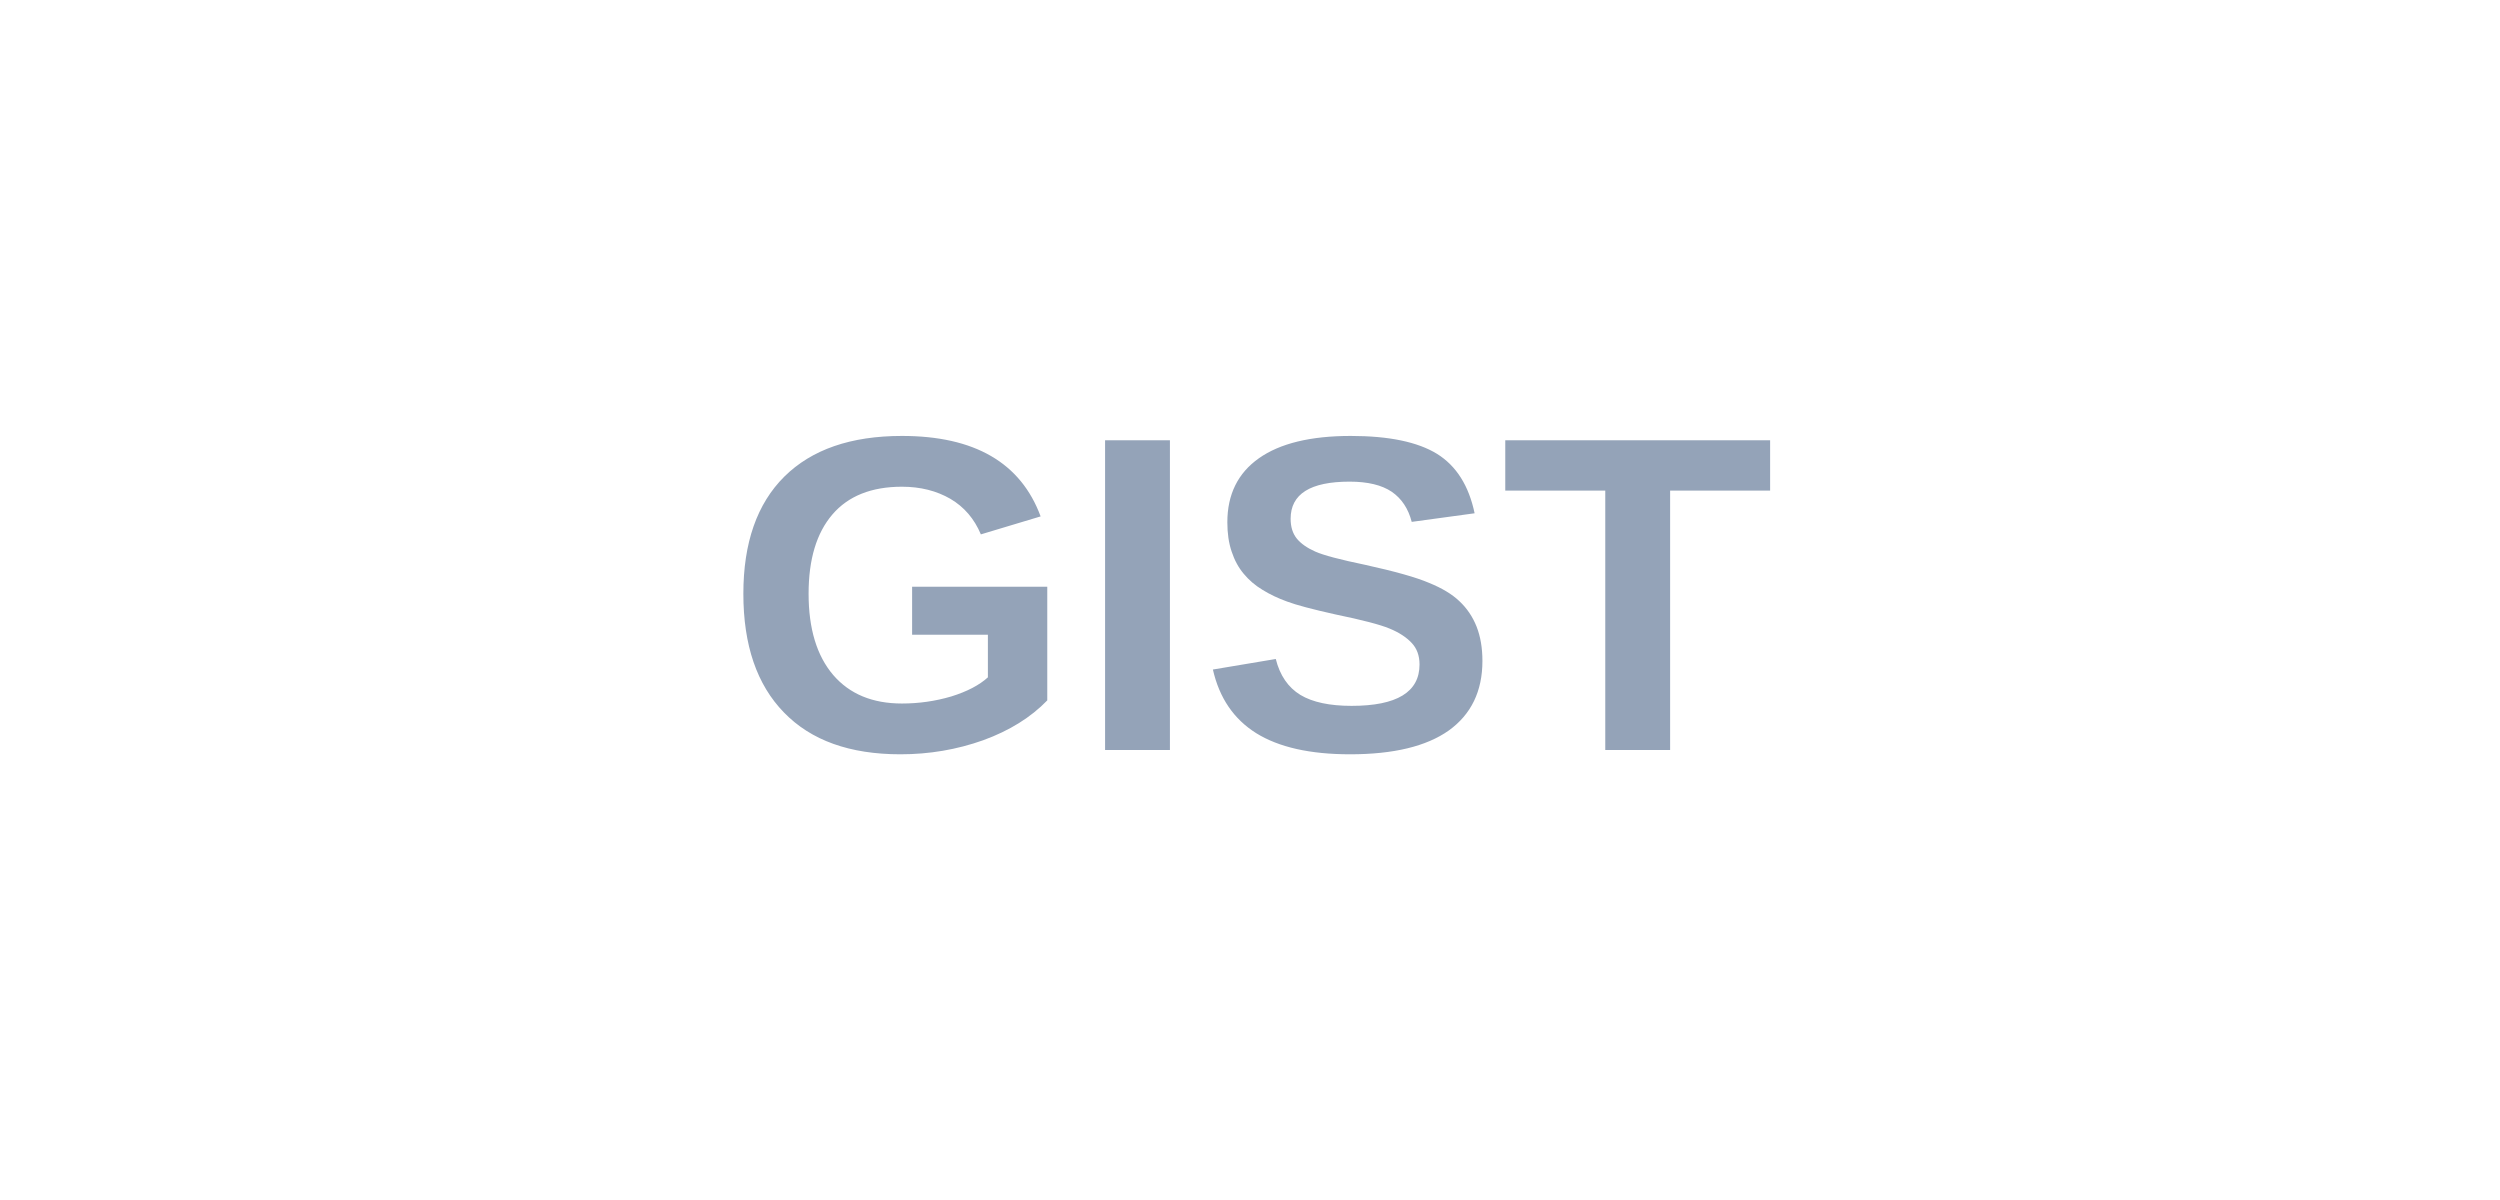
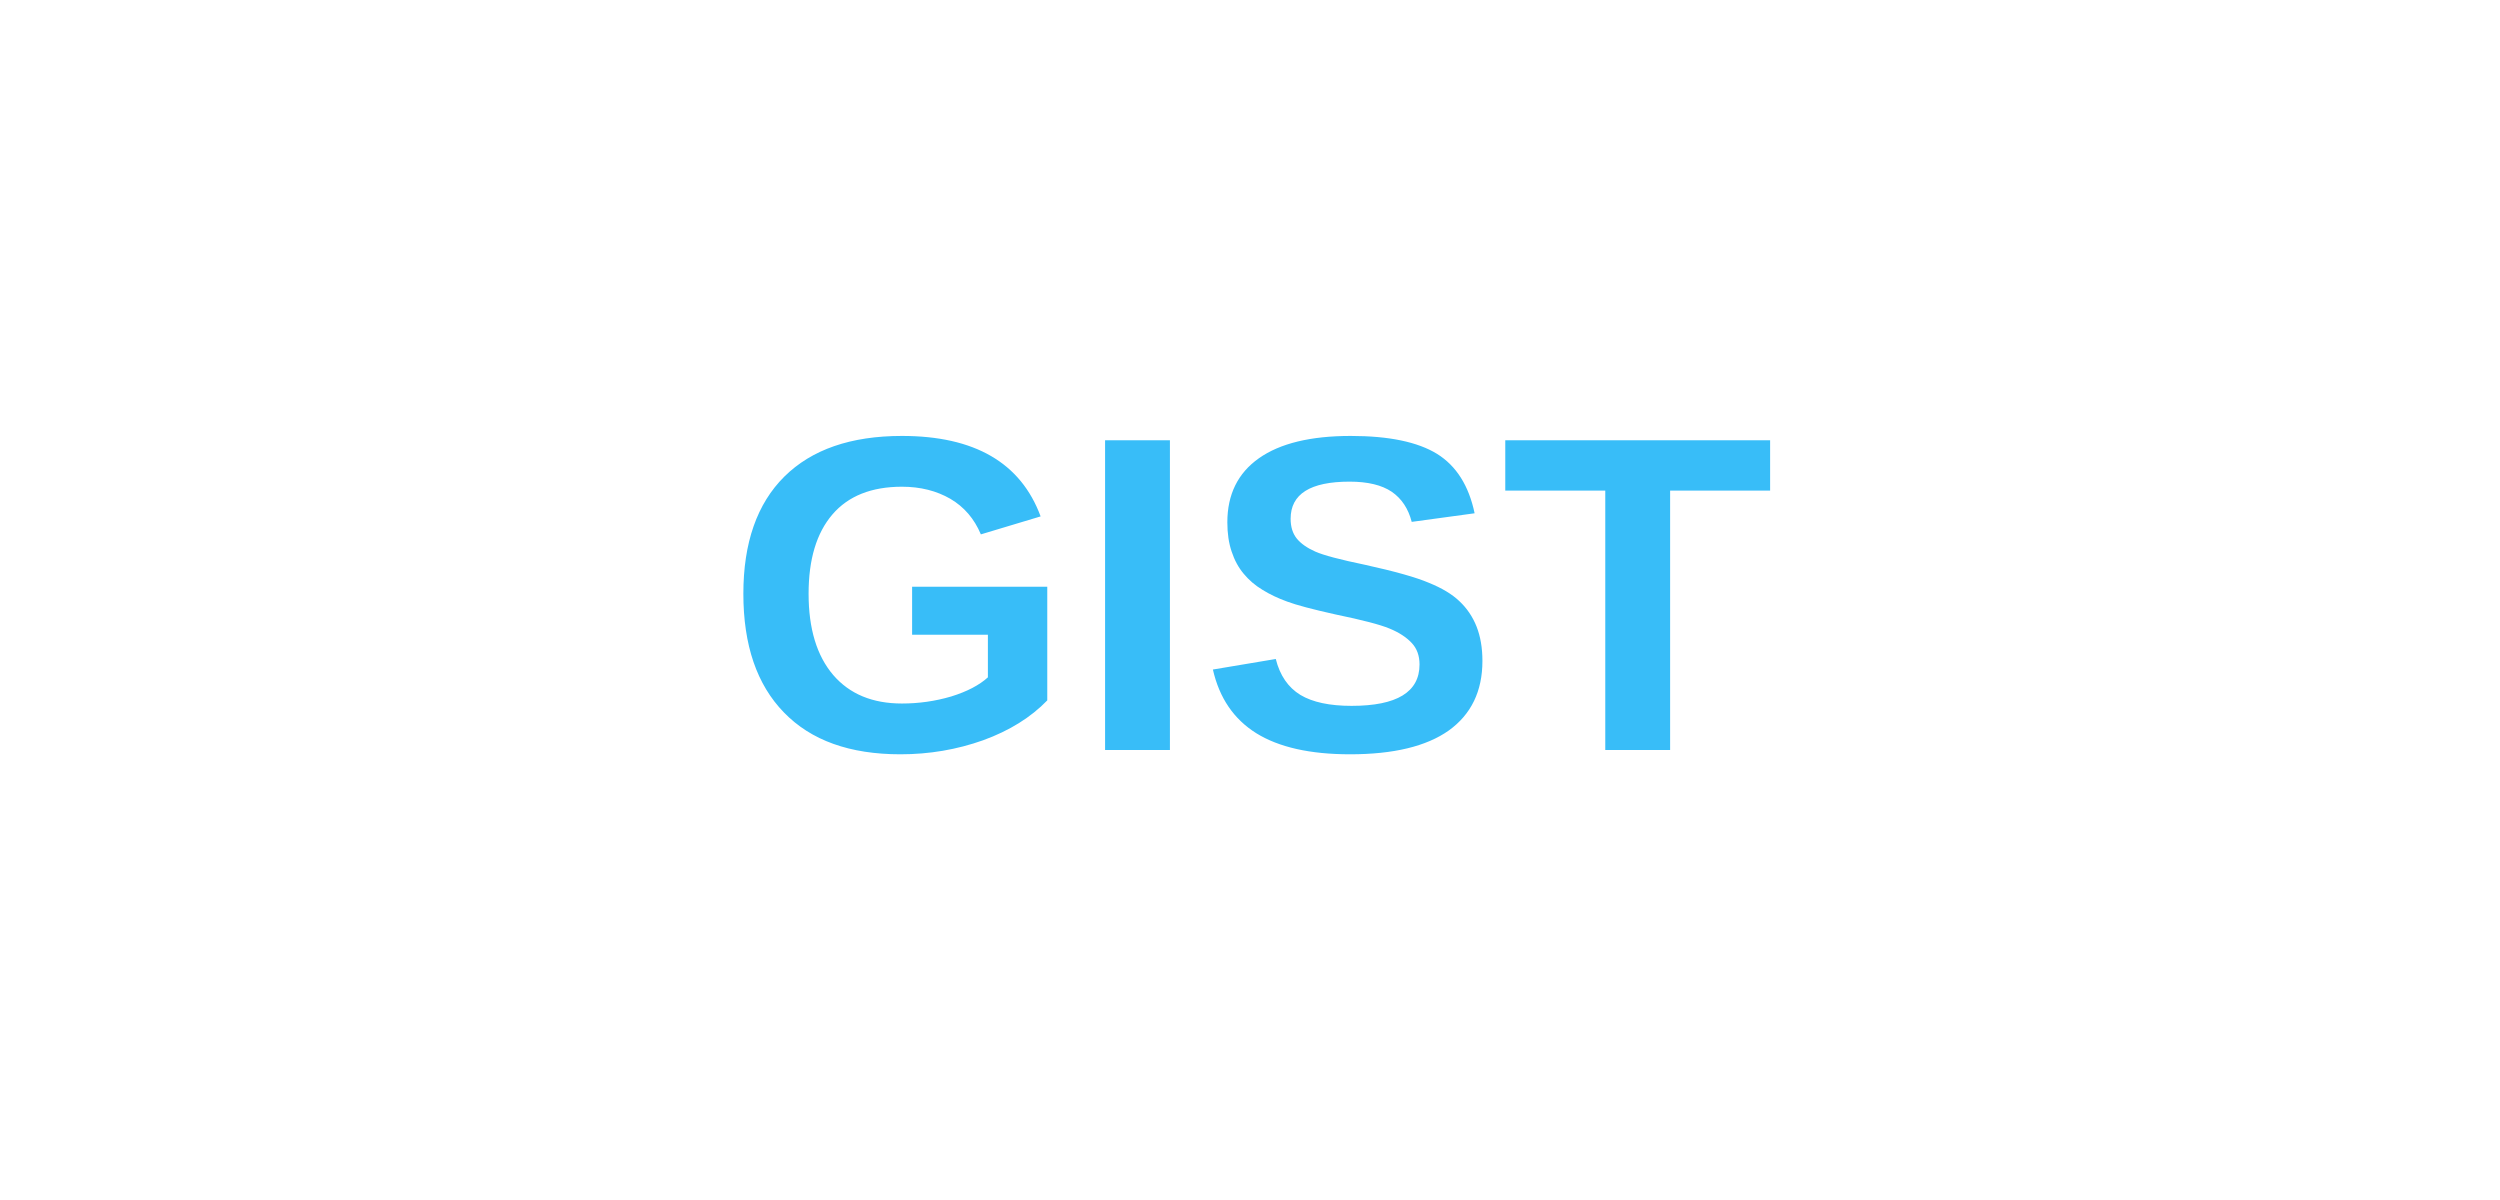
<svg xmlns="http://www.w3.org/2000/svg" width="100" height="48" viewBox="0 0 100 48">
-   <text x="50" y="30" font-family="Arial, sans-serif" font-size="18" font-weight="700" fill="#94a3b8" text-anchor="middle">GIST</text>
+   <text x="50" y="30" font-family="Arial, sans-serif" font-size="18" font-weight="700" fill="#38bdf8" text-anchor="middle">GIST</text>
</svg>
